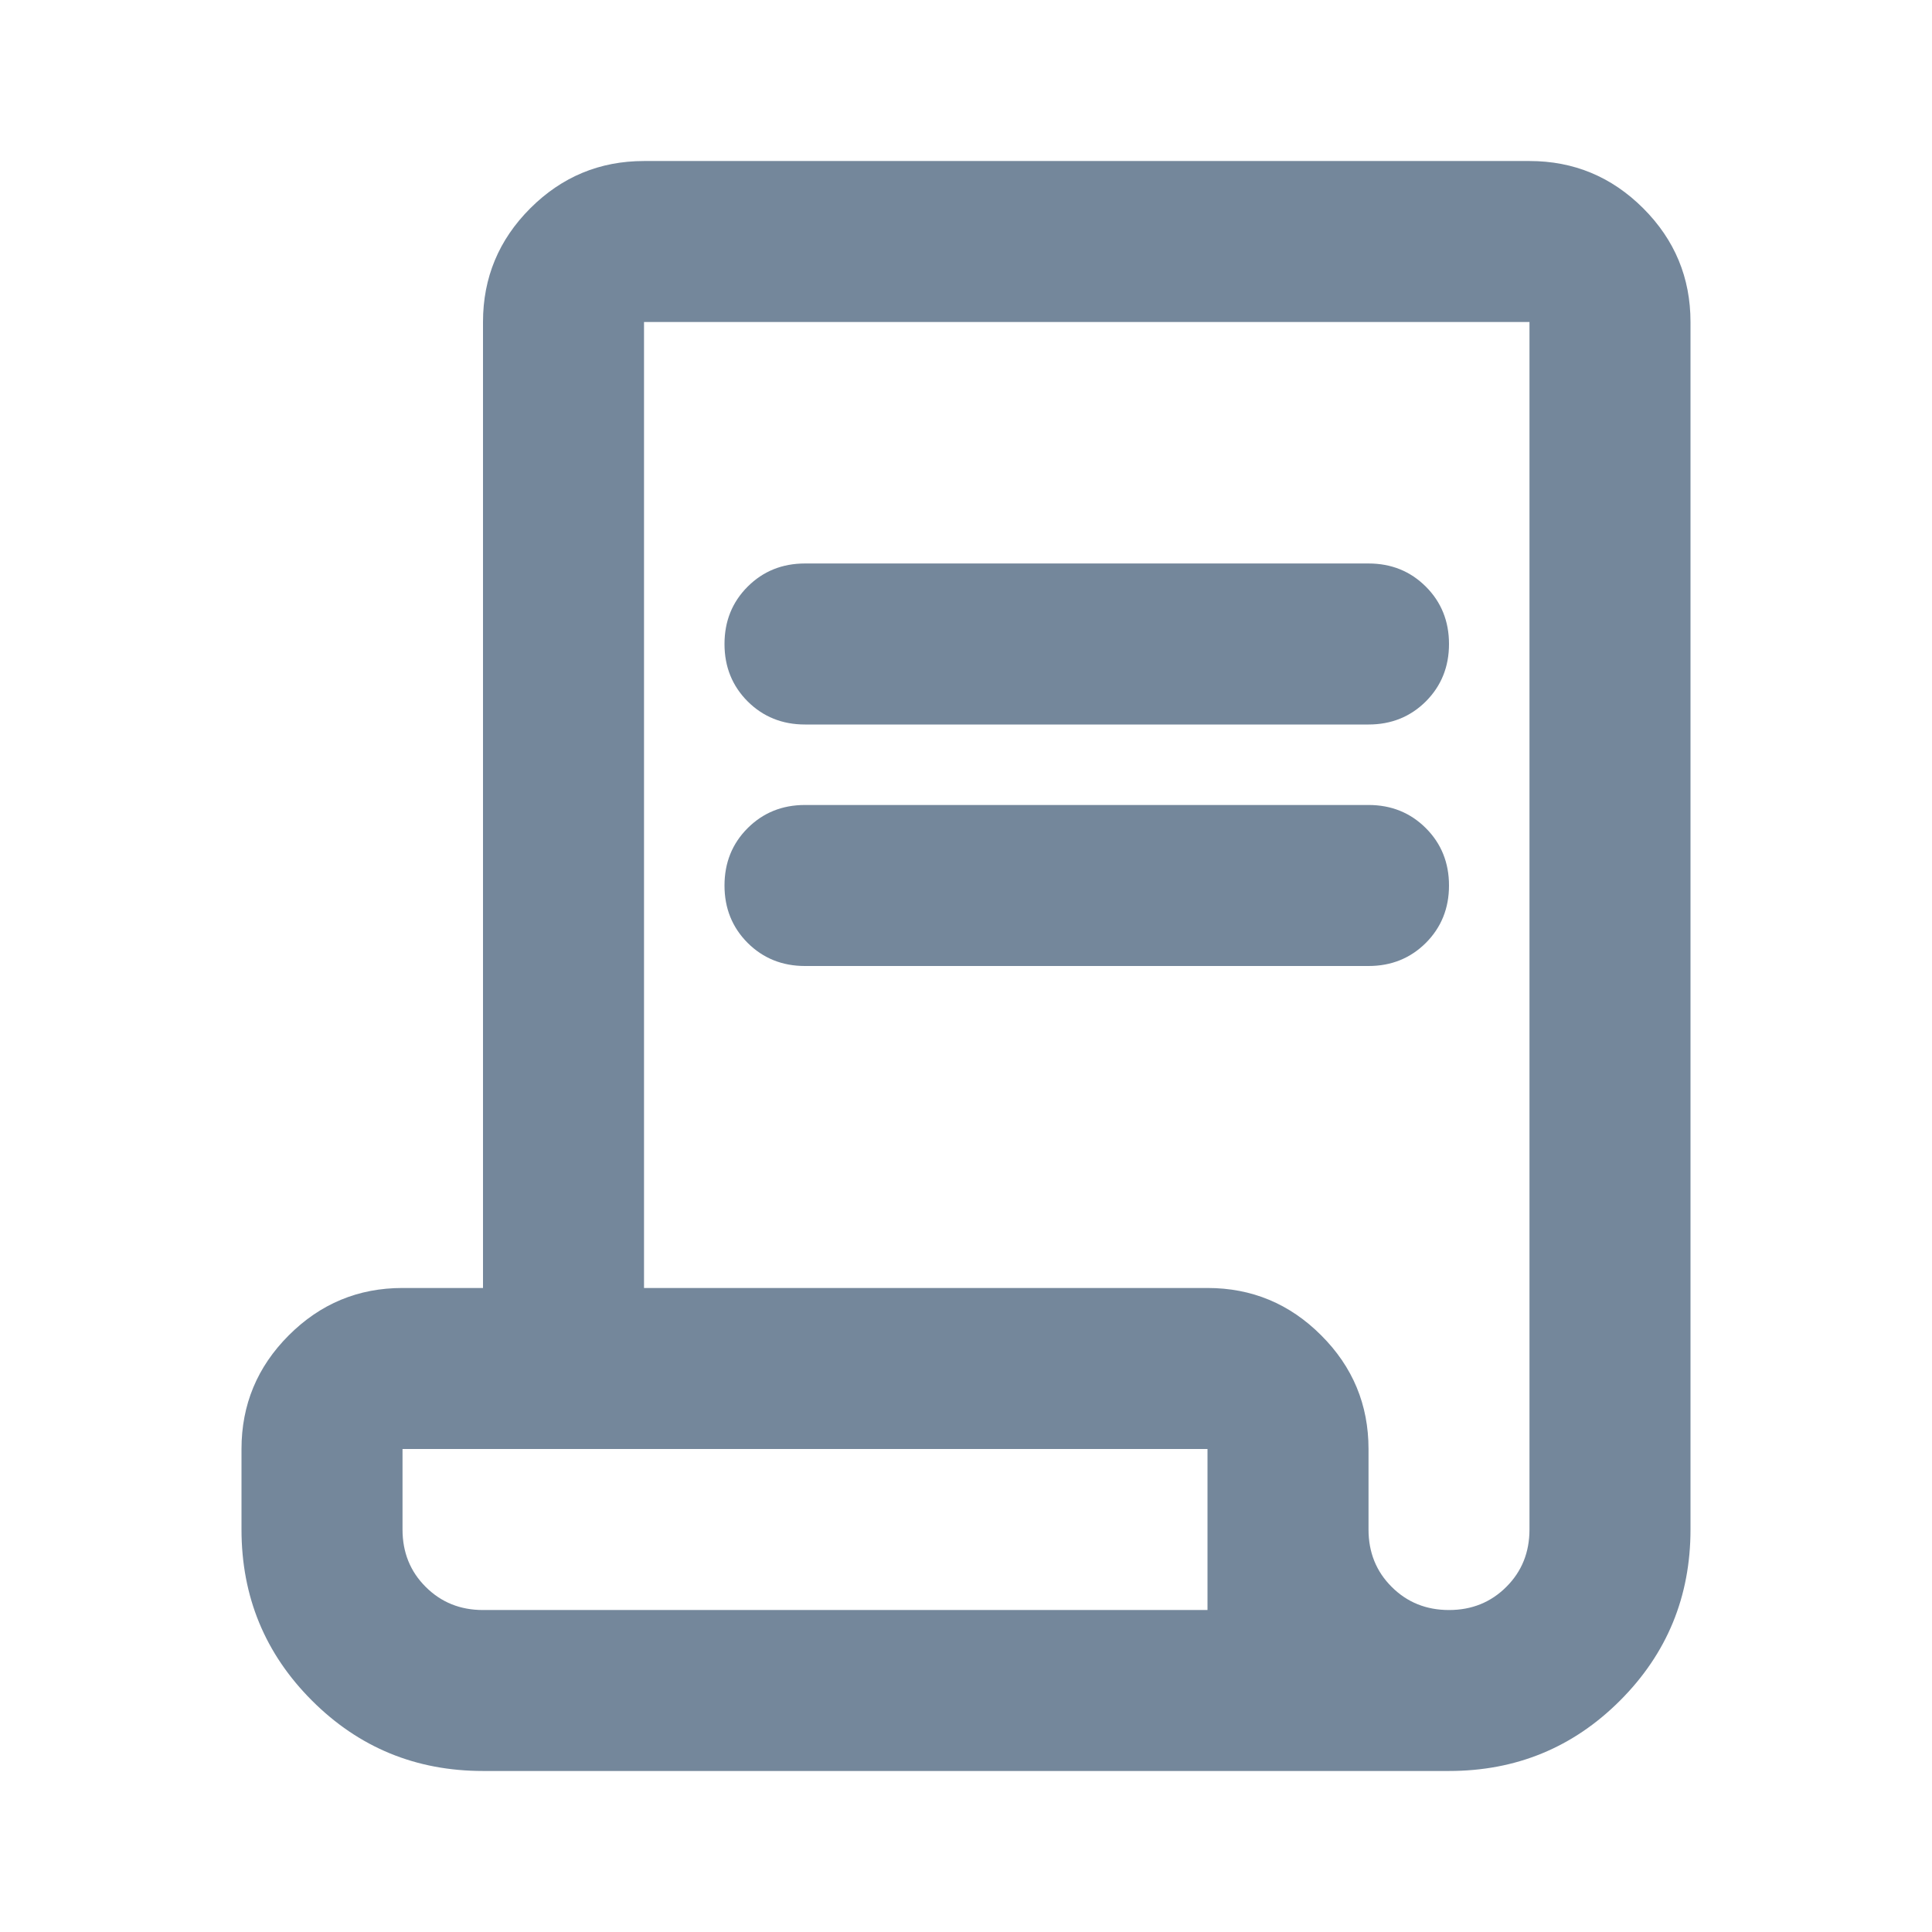
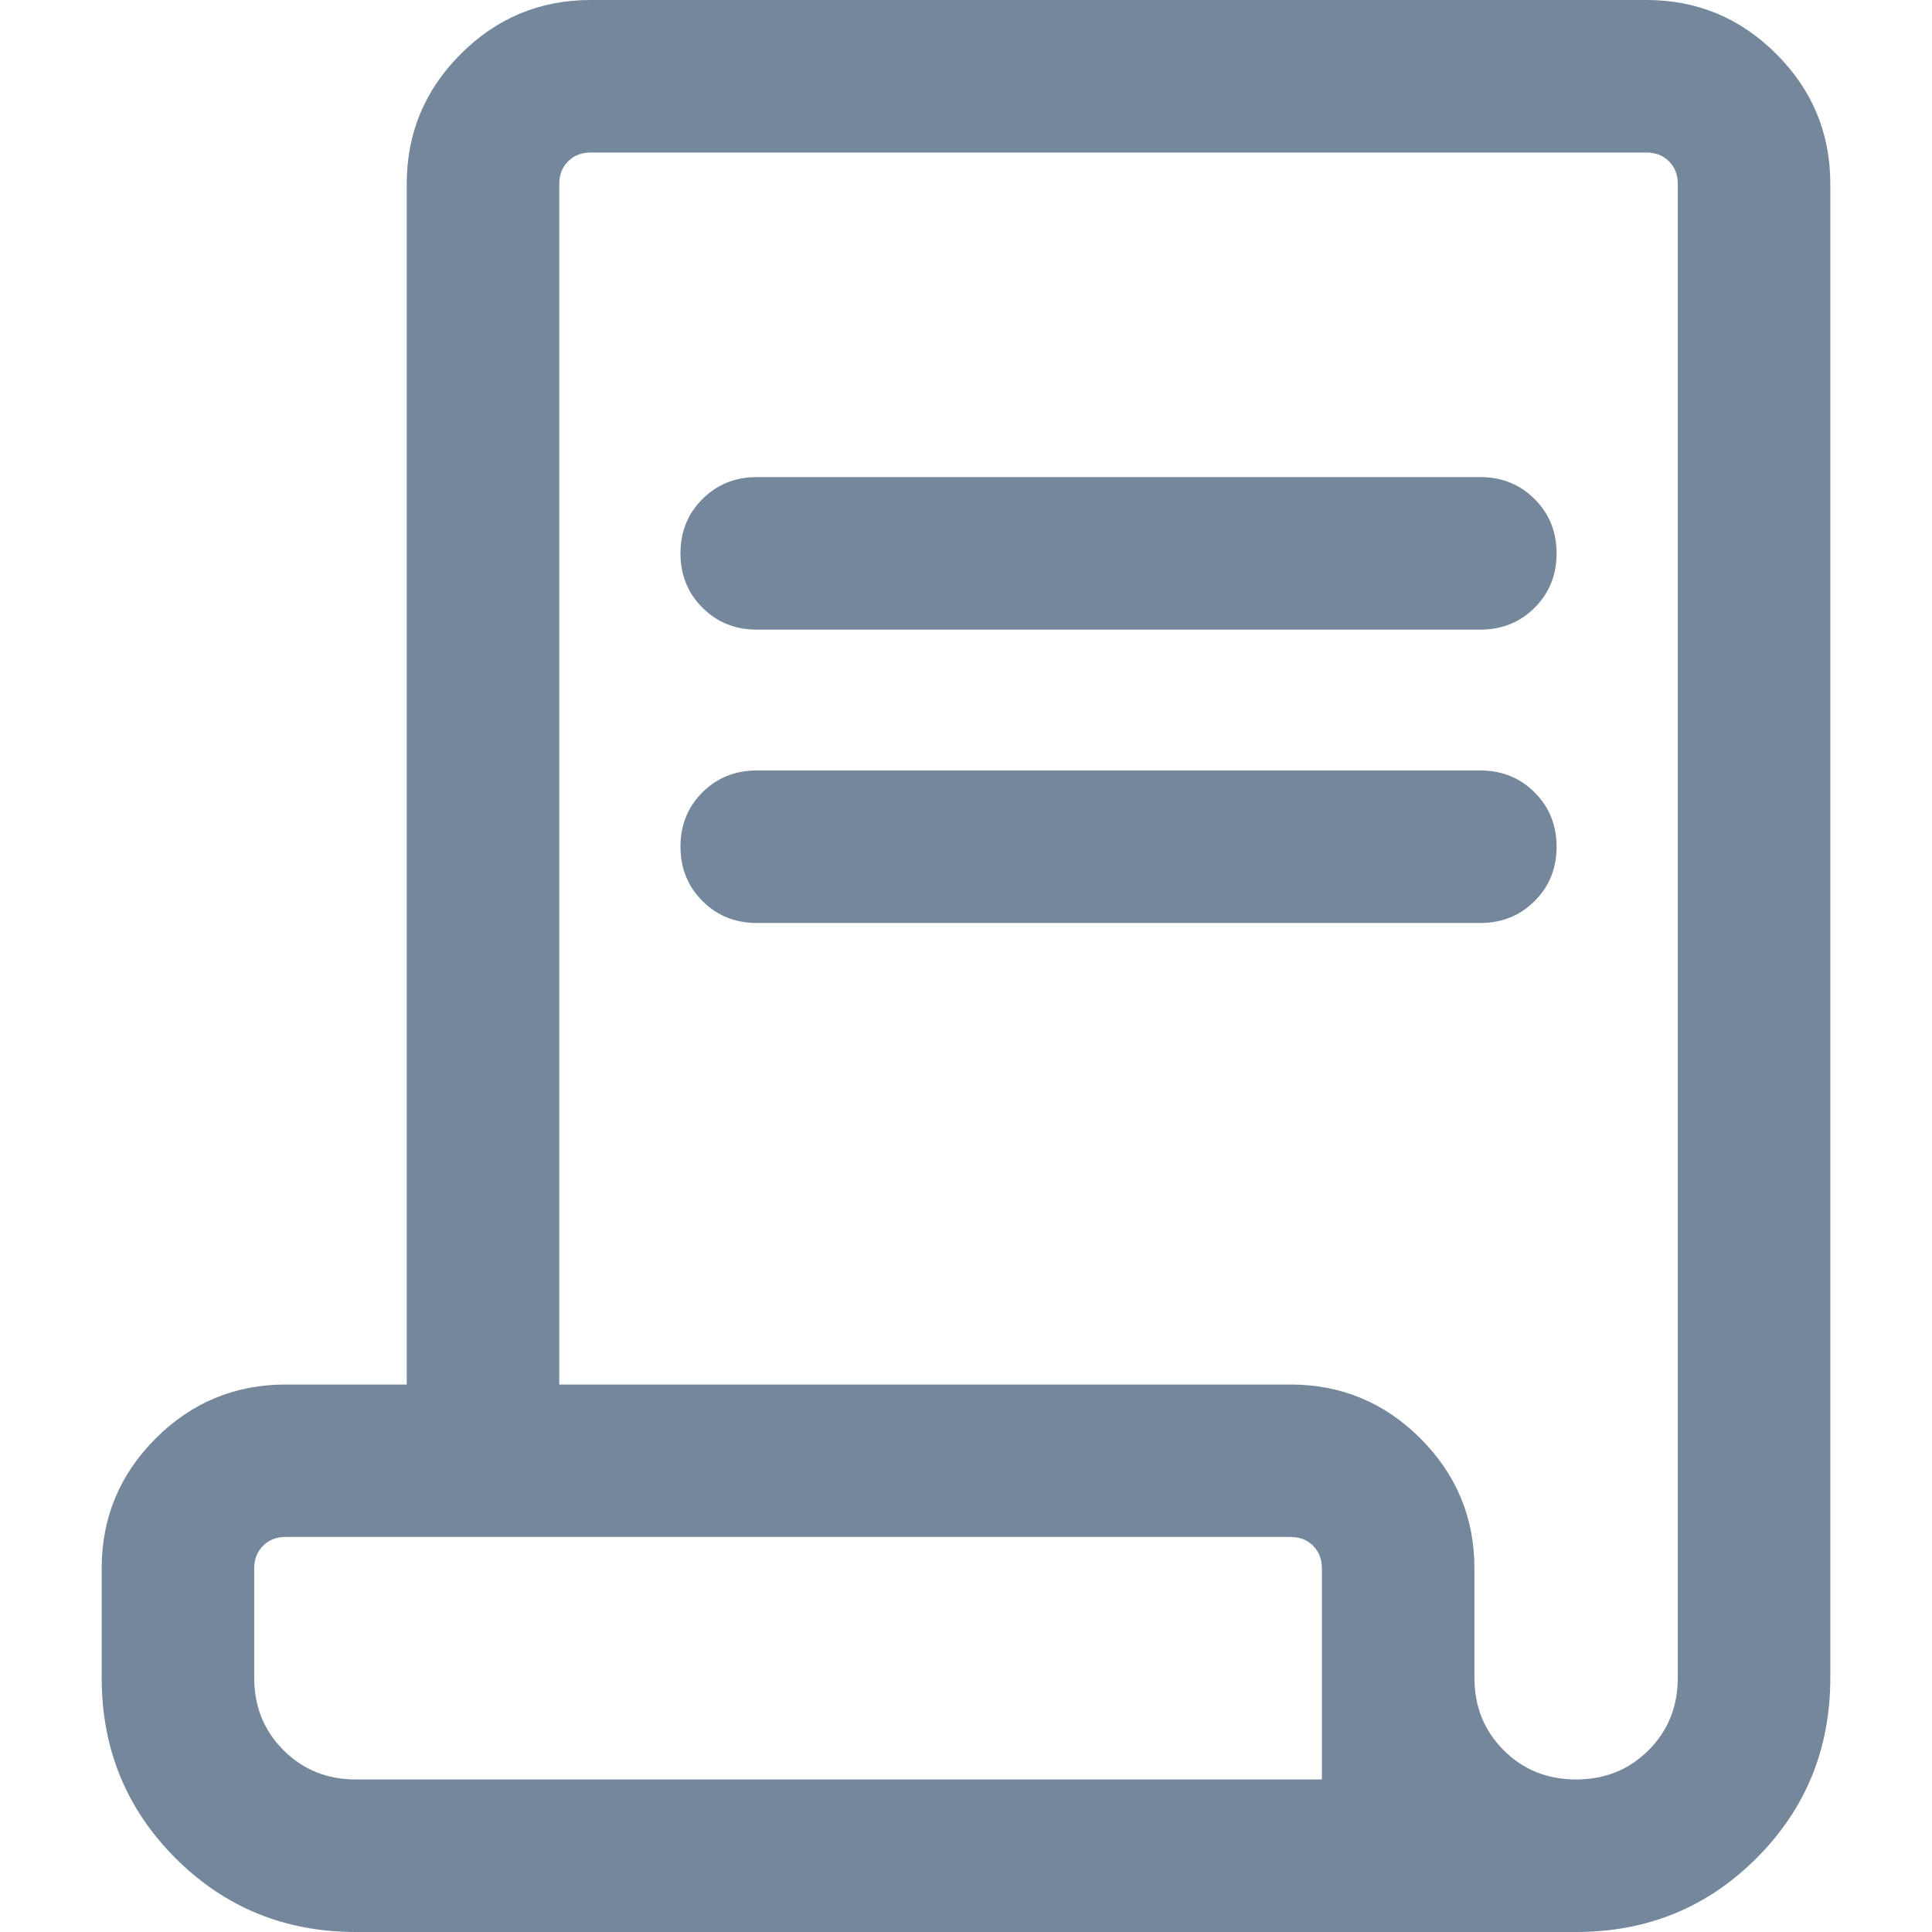
- <svg xmlns="http://www.w3.org/2000/svg" width="32" height="32" viewBox="0 0 32 32" fill="none">
-   <mask id="mask0_1_142" style="mask-type:alpha" maskUnits="userSpaceOnUse" x="0" y="0" width="32" height="32">
-     <rect width="32" height="32" fill="#D9D9D9" />
-   </mask>
-   <g mask="url(#mask0_1_142)">
-     <path d="M8 29.333C6.889 29.333 5.944 28.944 5.167 28.167C4.389 27.389 4 26.444 4 25.333V24C4 23.267 4.261 22.639 4.783 22.117C5.306 21.594 5.933 21.333 6.667 21.333H8V5.333C8 4.6 8.261 3.972 8.783 3.45C9.306 2.928 9.933 2.667 10.667 2.667H25.333C26.067 2.667 26.694 2.928 27.217 3.45C27.739 3.972 28 4.6 28 5.333V25.333C28 26.444 27.611 27.389 26.833 28.167C26.056 28.944 25.111 29.333 24 29.333H8ZM24 26.667C24.378 26.667 24.694 26.539 24.95 26.283C25.206 26.028 25.333 25.711 25.333 25.333V5.333H10.667V21.333H20C20.733 21.333 21.361 21.594 21.883 22.117C22.406 22.639 22.667 23.267 22.667 24V25.333C22.667 25.711 22.794 26.028 23.05 26.283C23.306 26.539 23.622 26.667 24 26.667ZM13.333 12C12.956 12 12.639 11.872 12.383 11.617C12.128 11.361 12 11.044 12 10.667C12 10.289 12.128 9.972 12.383 9.717C12.639 9.461 12.956 9.333 13.333 9.333H22.667C23.044 9.333 23.361 9.461 23.617 9.717C23.872 9.972 24 10.289 24 10.667C24 11.044 23.872 11.361 23.617 11.617C23.361 11.872 23.044 12 22.667 12H13.333ZM13.333 16C12.956 16 12.639 15.872 12.383 15.617C12.128 15.361 12 15.044 12 14.667C12 14.289 12.128 13.972 12.383 13.717C12.639 13.461 12.956 13.333 13.333 13.333H22.667C23.044 13.333 23.361 13.461 23.617 13.717C23.872 13.972 24 14.289 24 14.667C24 15.044 23.872 15.361 23.617 15.617C23.361 15.872 23.044 16 22.667 16H13.333ZM8 26.667H20V24H6.667V25.333C6.667 25.711 6.794 26.028 7.05 26.283C7.306 26.539 7.622 26.667 8 26.667ZM8 26.667H6.667H20H8Z" fill="#74879B" />
-   </g>
+ <svg xmlns="http://www.w3.org/2000/svg" width="22" height="22" viewBox="0 0 18 19" fill="none">
+   <path d="M3 19C2.301 19 1.71 18.758 1.226 18.274C0.742 17.79 0.5 17.199 0.5 16.5V15.423C0.5 14.926 0.677 14.501 1.031 14.146C1.385 13.793 1.811 13.616 2.308 13.616H3.5V1.808C3.5 1.311 3.677 0.885 4.031 0.531C4.385 0.177 4.811 0 5.308 0H15.692C16.189 0 16.615 0.177 16.969 0.531C17.323 0.885 17.5 1.311 17.5 1.808V16.5C17.5 17.199 17.258 17.79 16.774 18.274C16.29 18.758 15.699 19 15 19H3ZM15 17.5C15.283 17.5 15.521 17.404 15.713 17.212C15.904 17.021 16 16.783 16 16.5V1.808C16 1.718 15.971 1.644 15.914 1.587C15.856 1.529 15.782 1.5 15.692 1.5H5.308C5.218 1.5 5.144 1.529 5.087 1.587C5.029 1.644 5 1.718 5 1.808V13.616H12.192C12.689 13.616 13.115 13.793 13.469 14.146C13.823 14.501 14 14.926 14 15.423V16.5C14 16.783 14.096 17.021 14.287 17.212C14.479 17.404 14.717 17.5 15 17.5ZM6.942 6.192C6.73 6.192 6.552 6.12 6.408 5.976C6.264 5.833 6.192 5.654 6.192 5.442C6.192 5.229 6.264 5.051 6.408 4.908C6.552 4.764 6.73 4.692 6.942 4.692H14.058C14.27 4.692 14.448 4.764 14.592 4.908C14.736 5.052 14.808 5.23 14.808 5.443C14.808 5.655 14.736 5.833 14.592 5.977C14.448 6.12 14.27 6.192 14.058 6.192H6.942ZM6.942 9.077C6.73 9.077 6.552 9.005 6.408 8.861C6.264 8.717 6.192 8.539 6.192 8.326C6.192 8.114 6.264 7.936 6.408 7.792C6.552 7.649 6.73 7.577 6.942 7.577H14.058C14.27 7.577 14.448 7.649 14.592 7.793C14.736 7.936 14.808 8.115 14.808 8.327C14.808 8.54 14.736 8.718 14.592 8.861C14.448 9.005 14.27 9.077 14.058 9.077H6.942ZM3 17.5H12.5V15.423C12.5 15.333 12.471 15.26 12.414 15.202C12.356 15.144 12.282 15.115 12.192 15.115H2.308C2.218 15.115 2.144 15.144 2.087 15.202C2.029 15.26 2 15.333 2 15.423V16.5C2 16.783 2.096 17.021 2.288 17.212C2.479 17.404 2.717 17.5 3 17.5ZM3 17.5H2H12.5H3Z" fill="#74879B" />
</svg>
